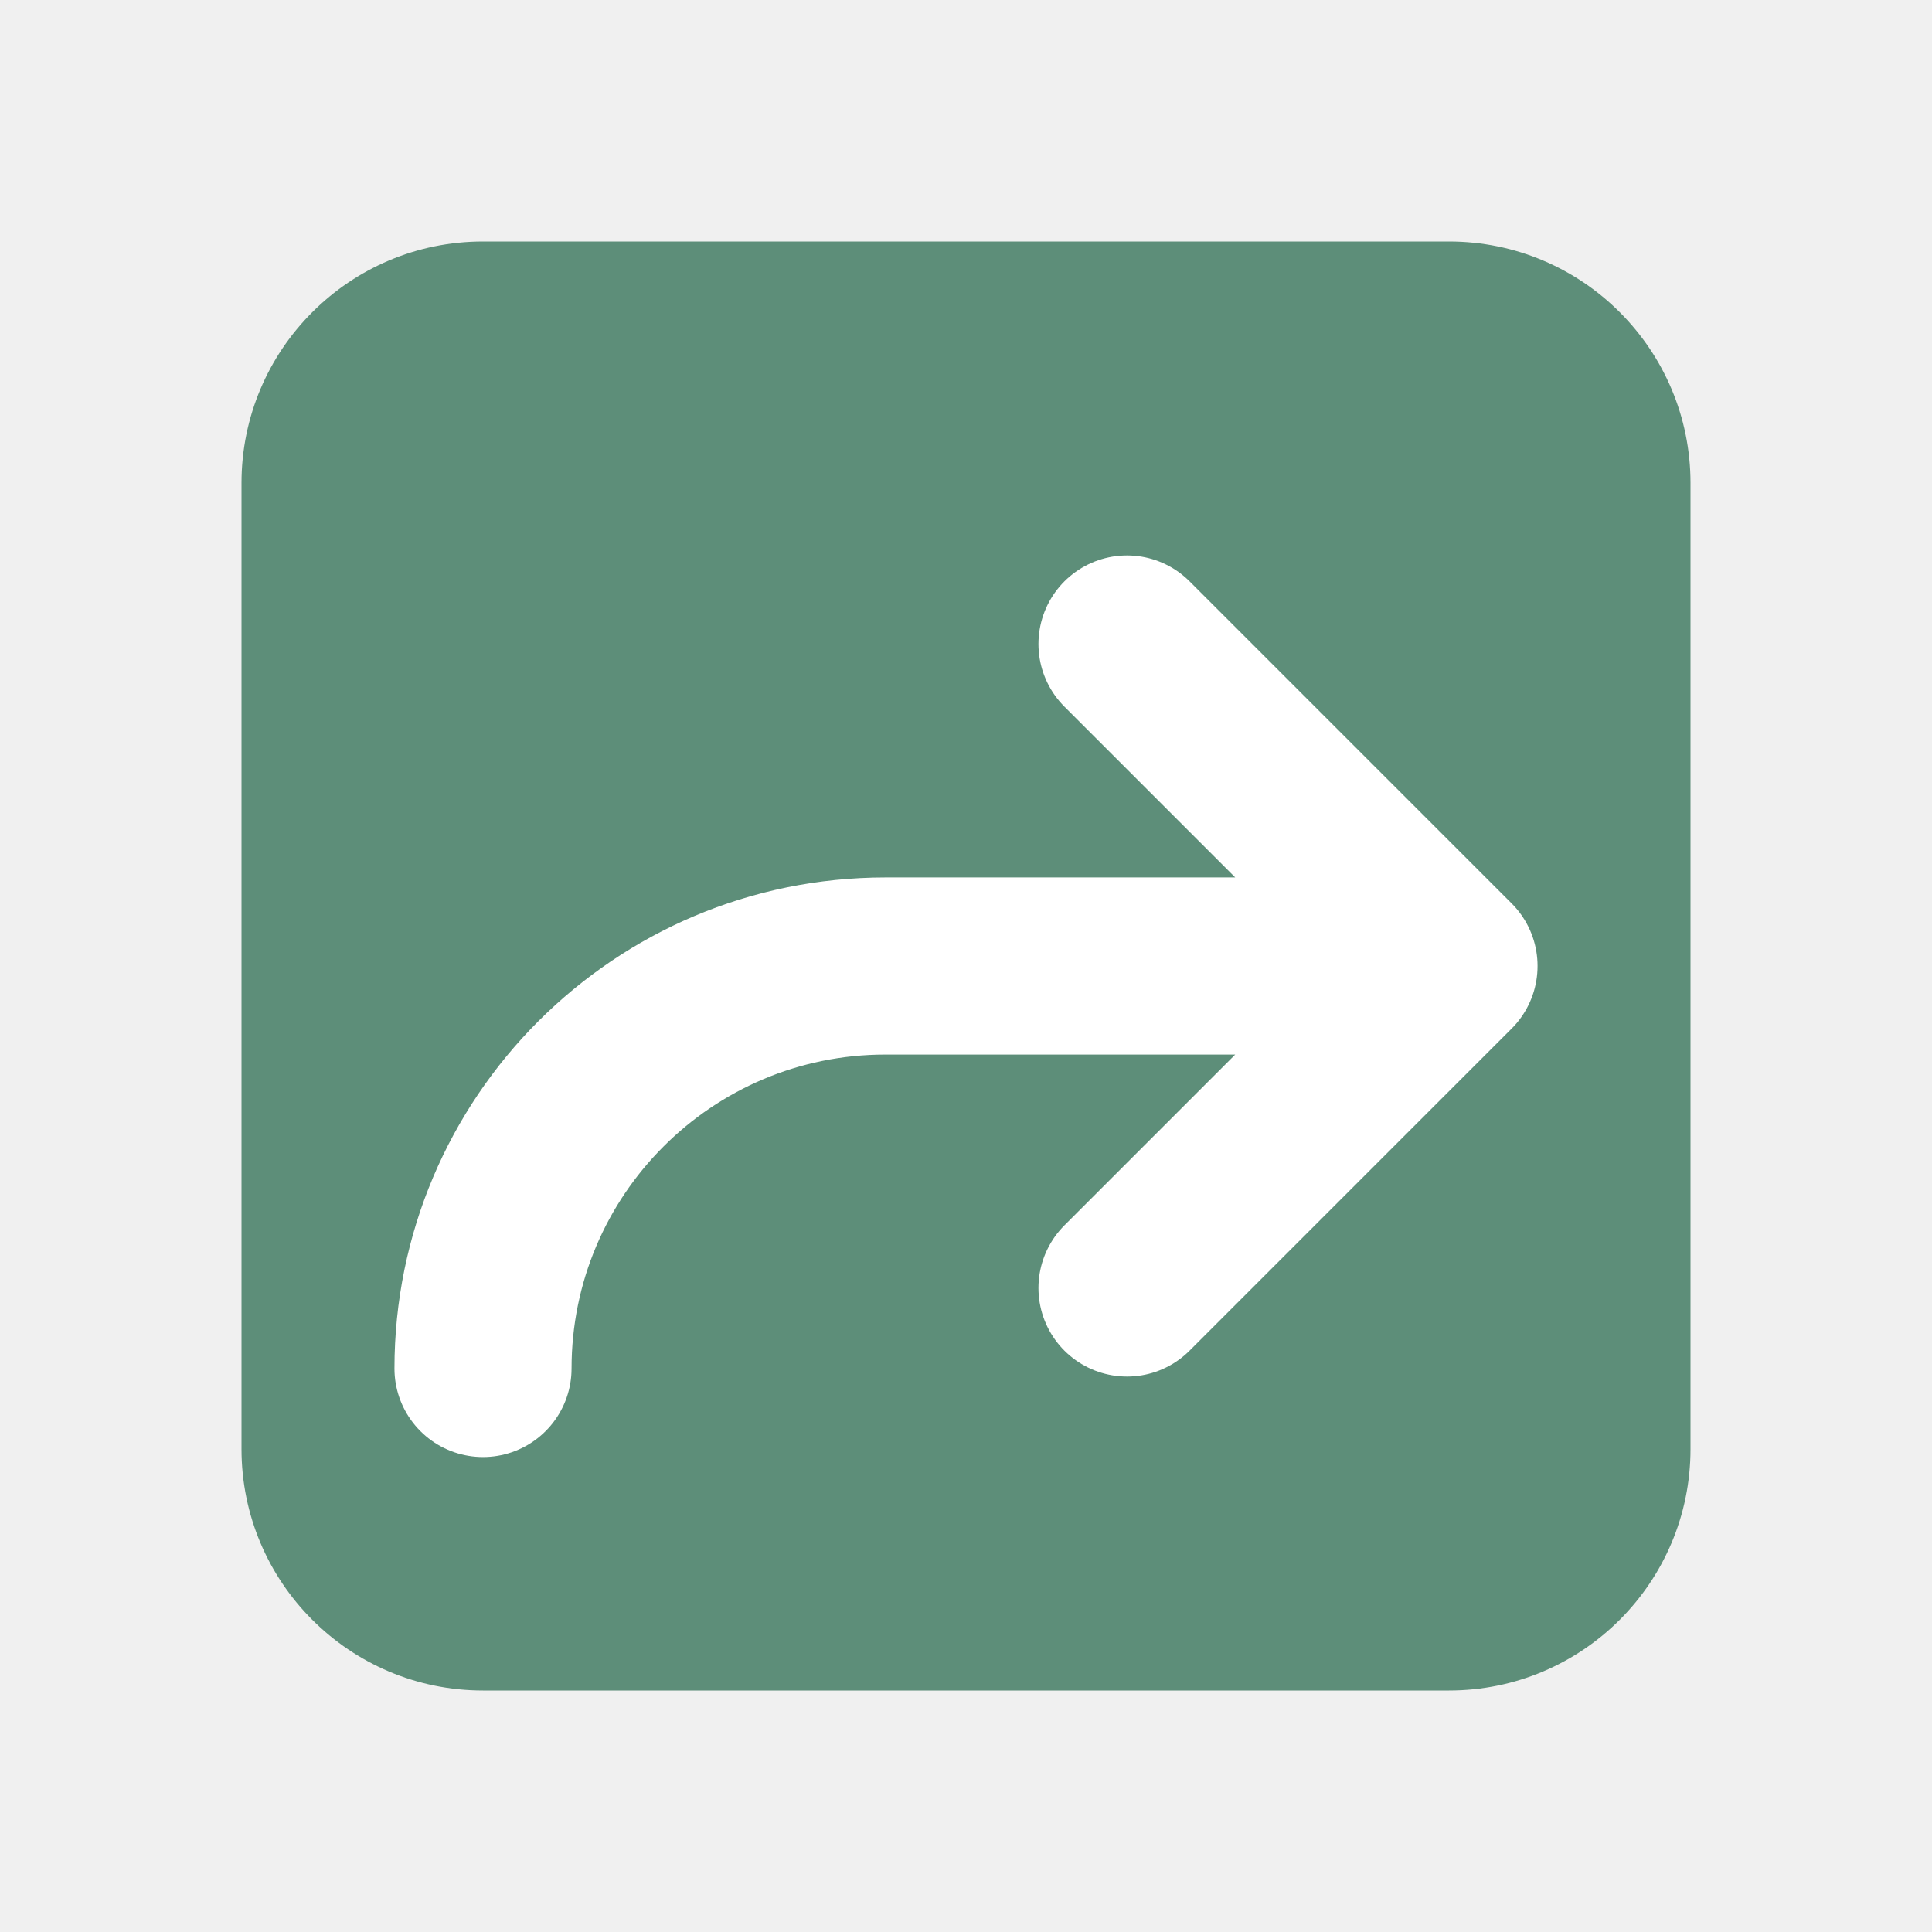
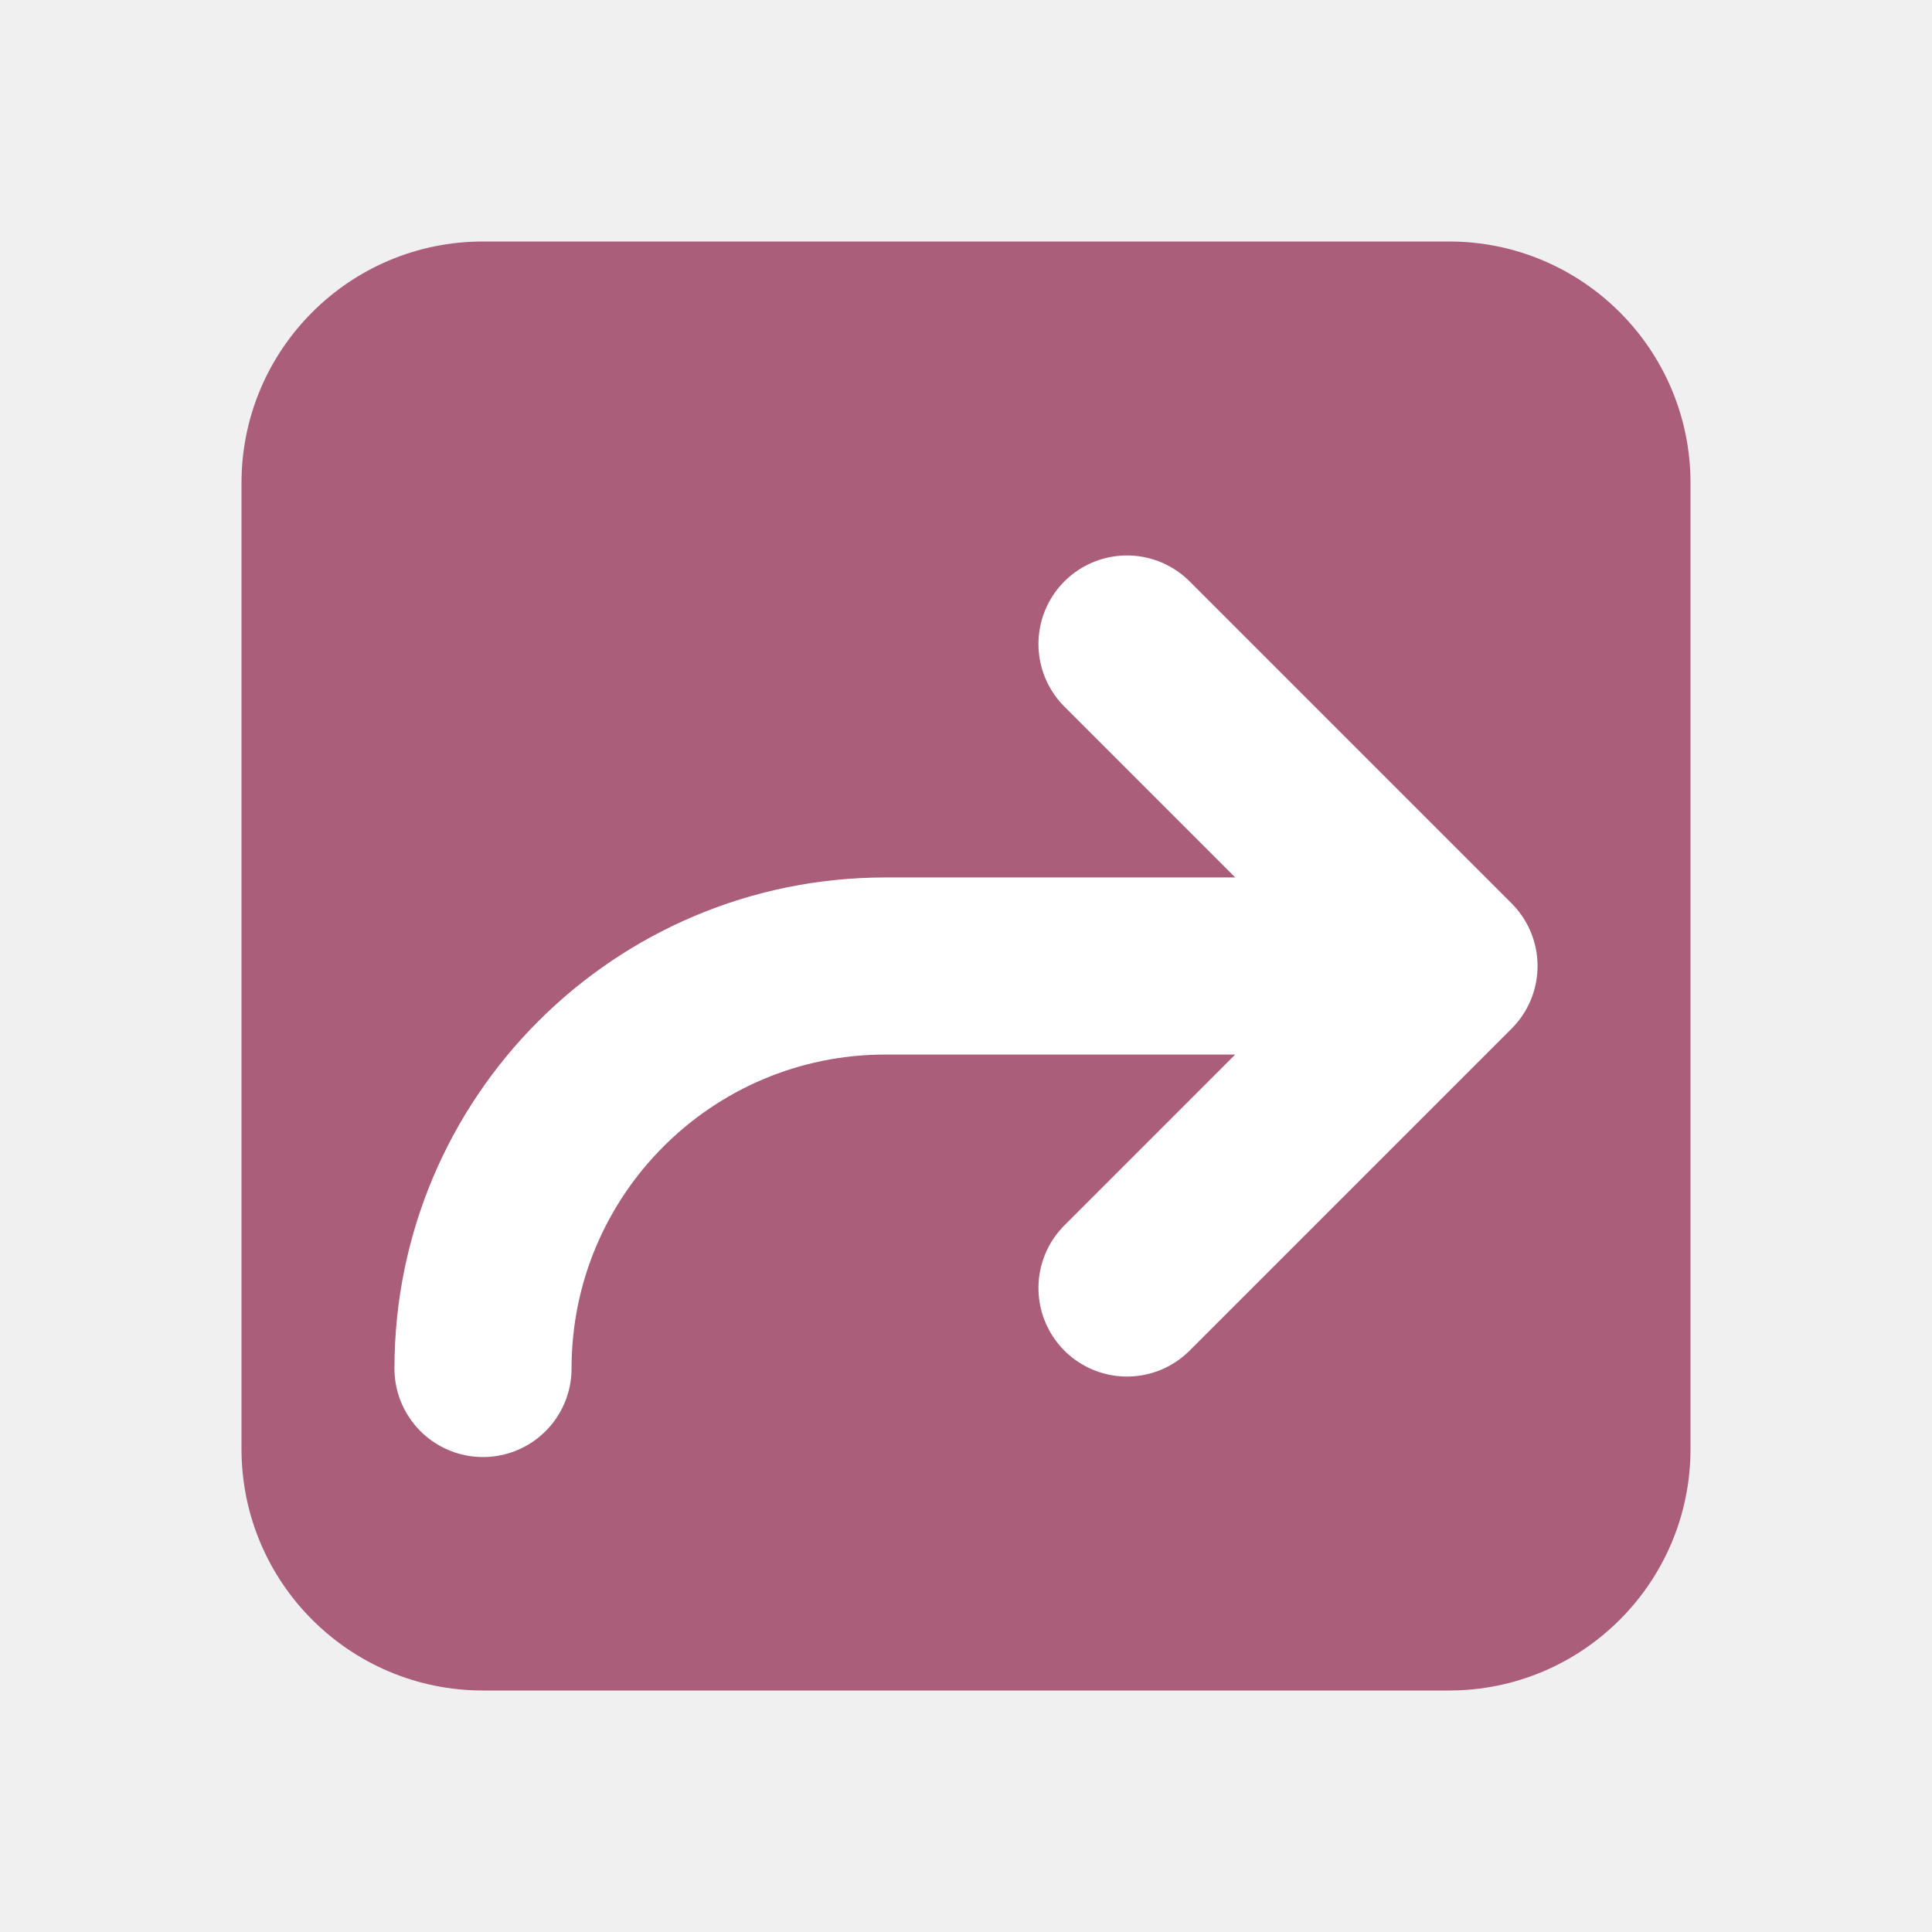
<svg xmlns="http://www.w3.org/2000/svg" viewBox="0 0 24 24">
-   <rect x="3" y="3" width="18" height="18" rx="3" fill="#5d8e79" />
+   <rect x="3" y="3" width="18" height="18" rx="3" fill="#aa5e7a" />
  <path d="m14 8 4 4-4 4m3-4h-6a5 5 0 0 0-5 5" fill="none" stroke="#fff" stroke-width="2.2" stroke-linecap="round" stroke-linejoin="round" />
</svg>
